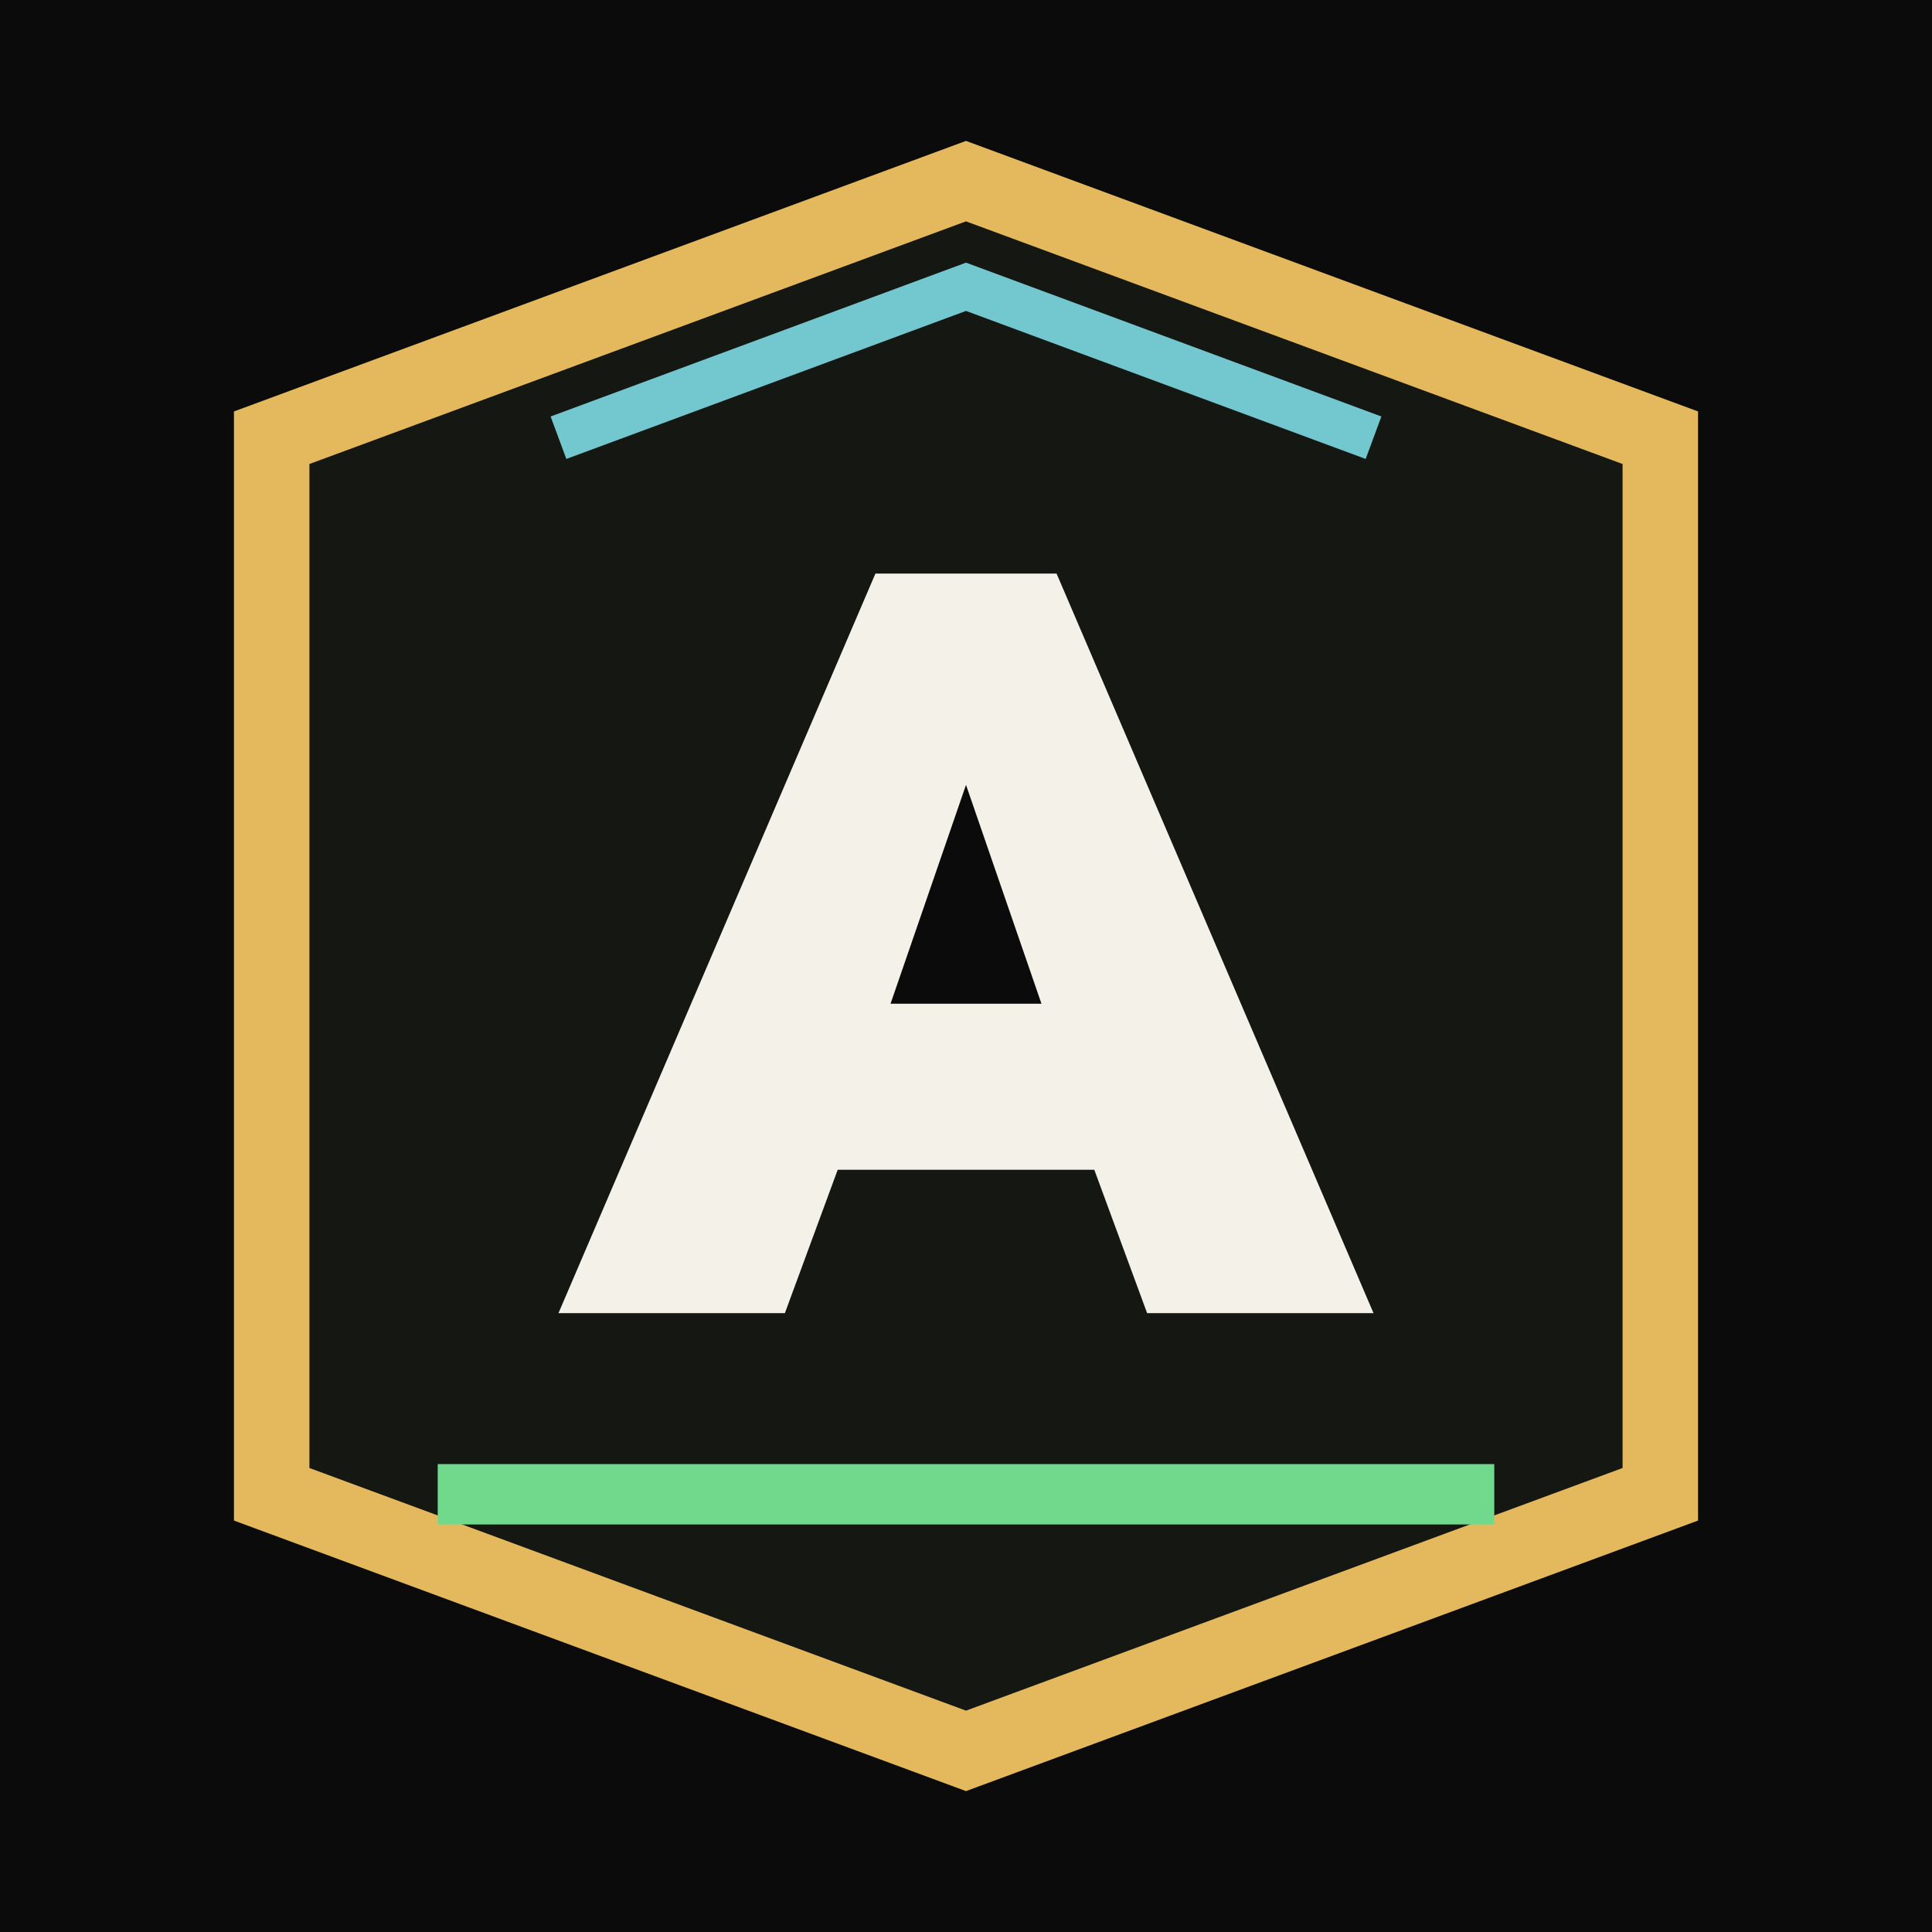
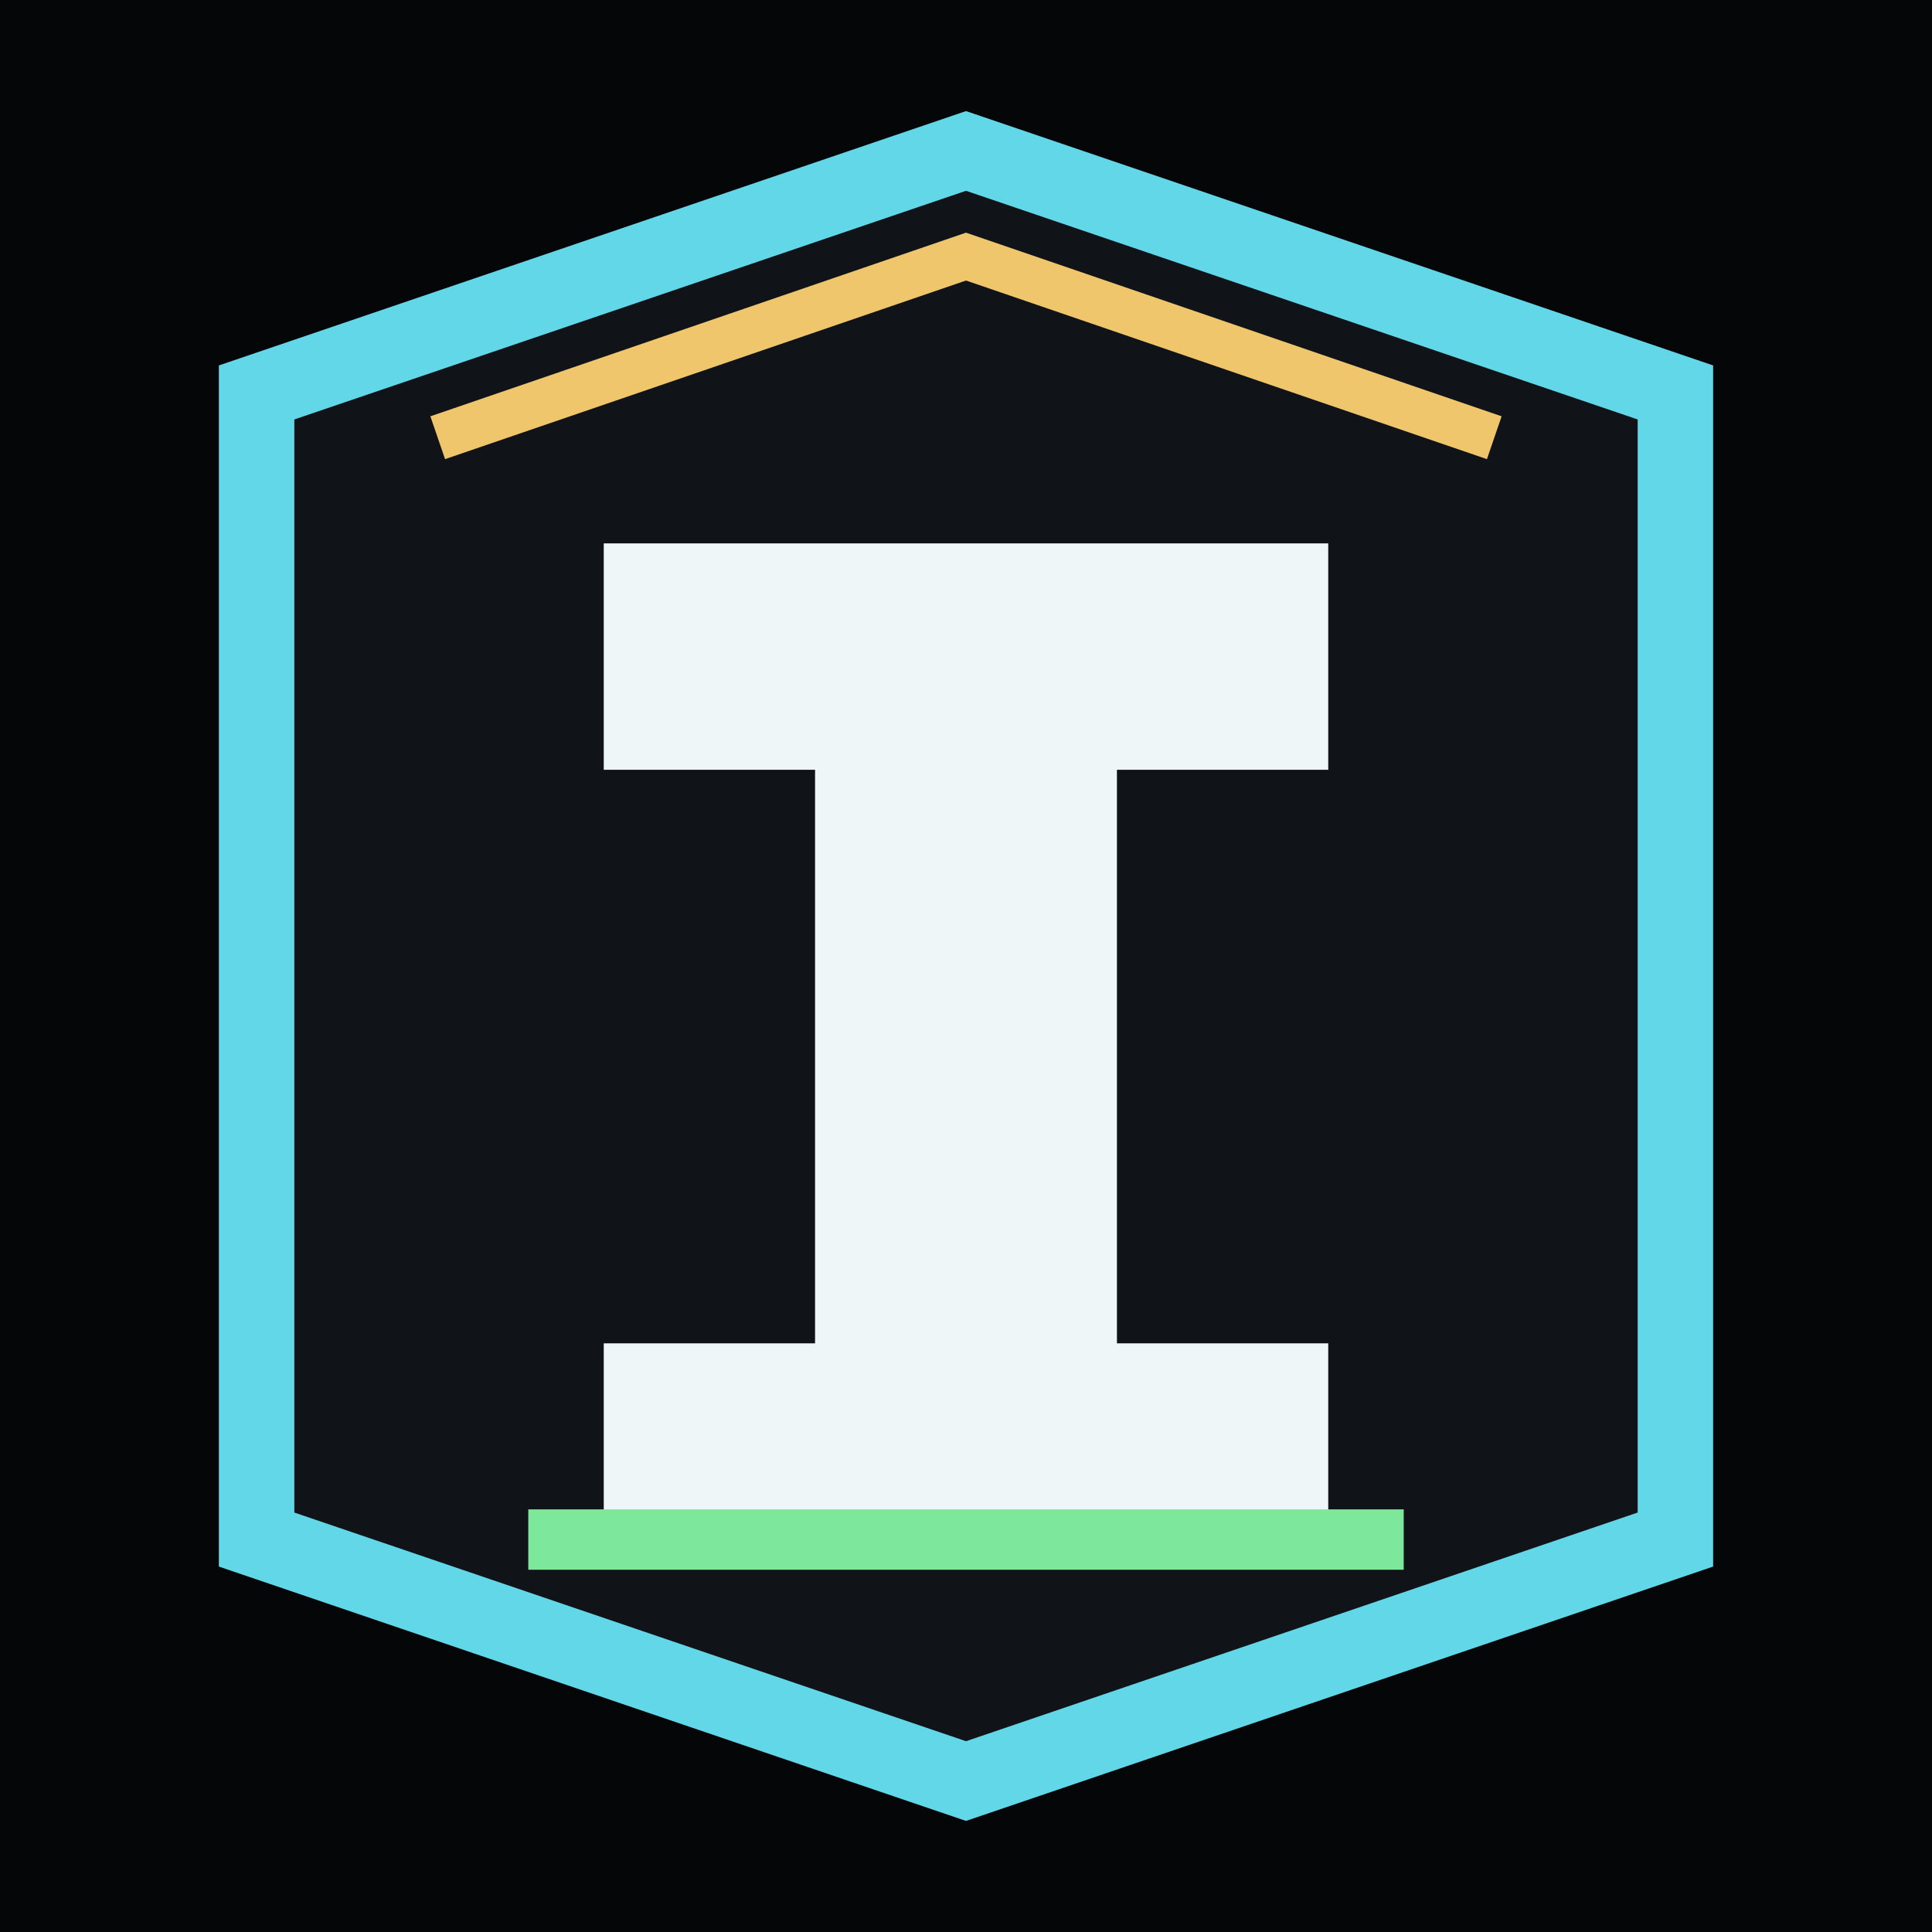
<svg xmlns="http://www.w3.org/2000/svg" width="256" height="256" viewBox="0 0 256 256" fill="none">
-   <rect width="256" height="256" fill="#0A0B0A" />
-   <path d="M36 198V58L128 24L220 58V198L128 232L36 198Z" fill="#151713" stroke="#E4B85D" stroke-width="10" />
-   <path d="M74 174L116 76H140L182 174H152L145 155H111L104 174H74Z" fill="#F4F1E8" />
-   <path d="M118 133H138L128 104L118 133Z" fill="#0A0B0A" />
-   <path d="M58 198H198" stroke="#70D98B" stroke-width="8" />
-   <path d="M74 58L128 38L182 58" stroke="#73C7CF" stroke-width="6" />
+   <rect width="256" height="256" fill="#050608" />
+   <path d="M34 204V52L128 20L222 52V204L128 236L34 204Z" fill="#101419" stroke="#62D7E8" stroke-width="10" />
+   <path d="M80 72H176V102H148V178H176V206H80V178H108V102H80V72Z" fill="#EEF6F8" />
+   <path d="M70 204H186" stroke="#7DE89B" stroke-width="8" />
+   <path d="M58 58L128 34L198 58" stroke="#F0C66D" stroke-width="6" />
</svg>
